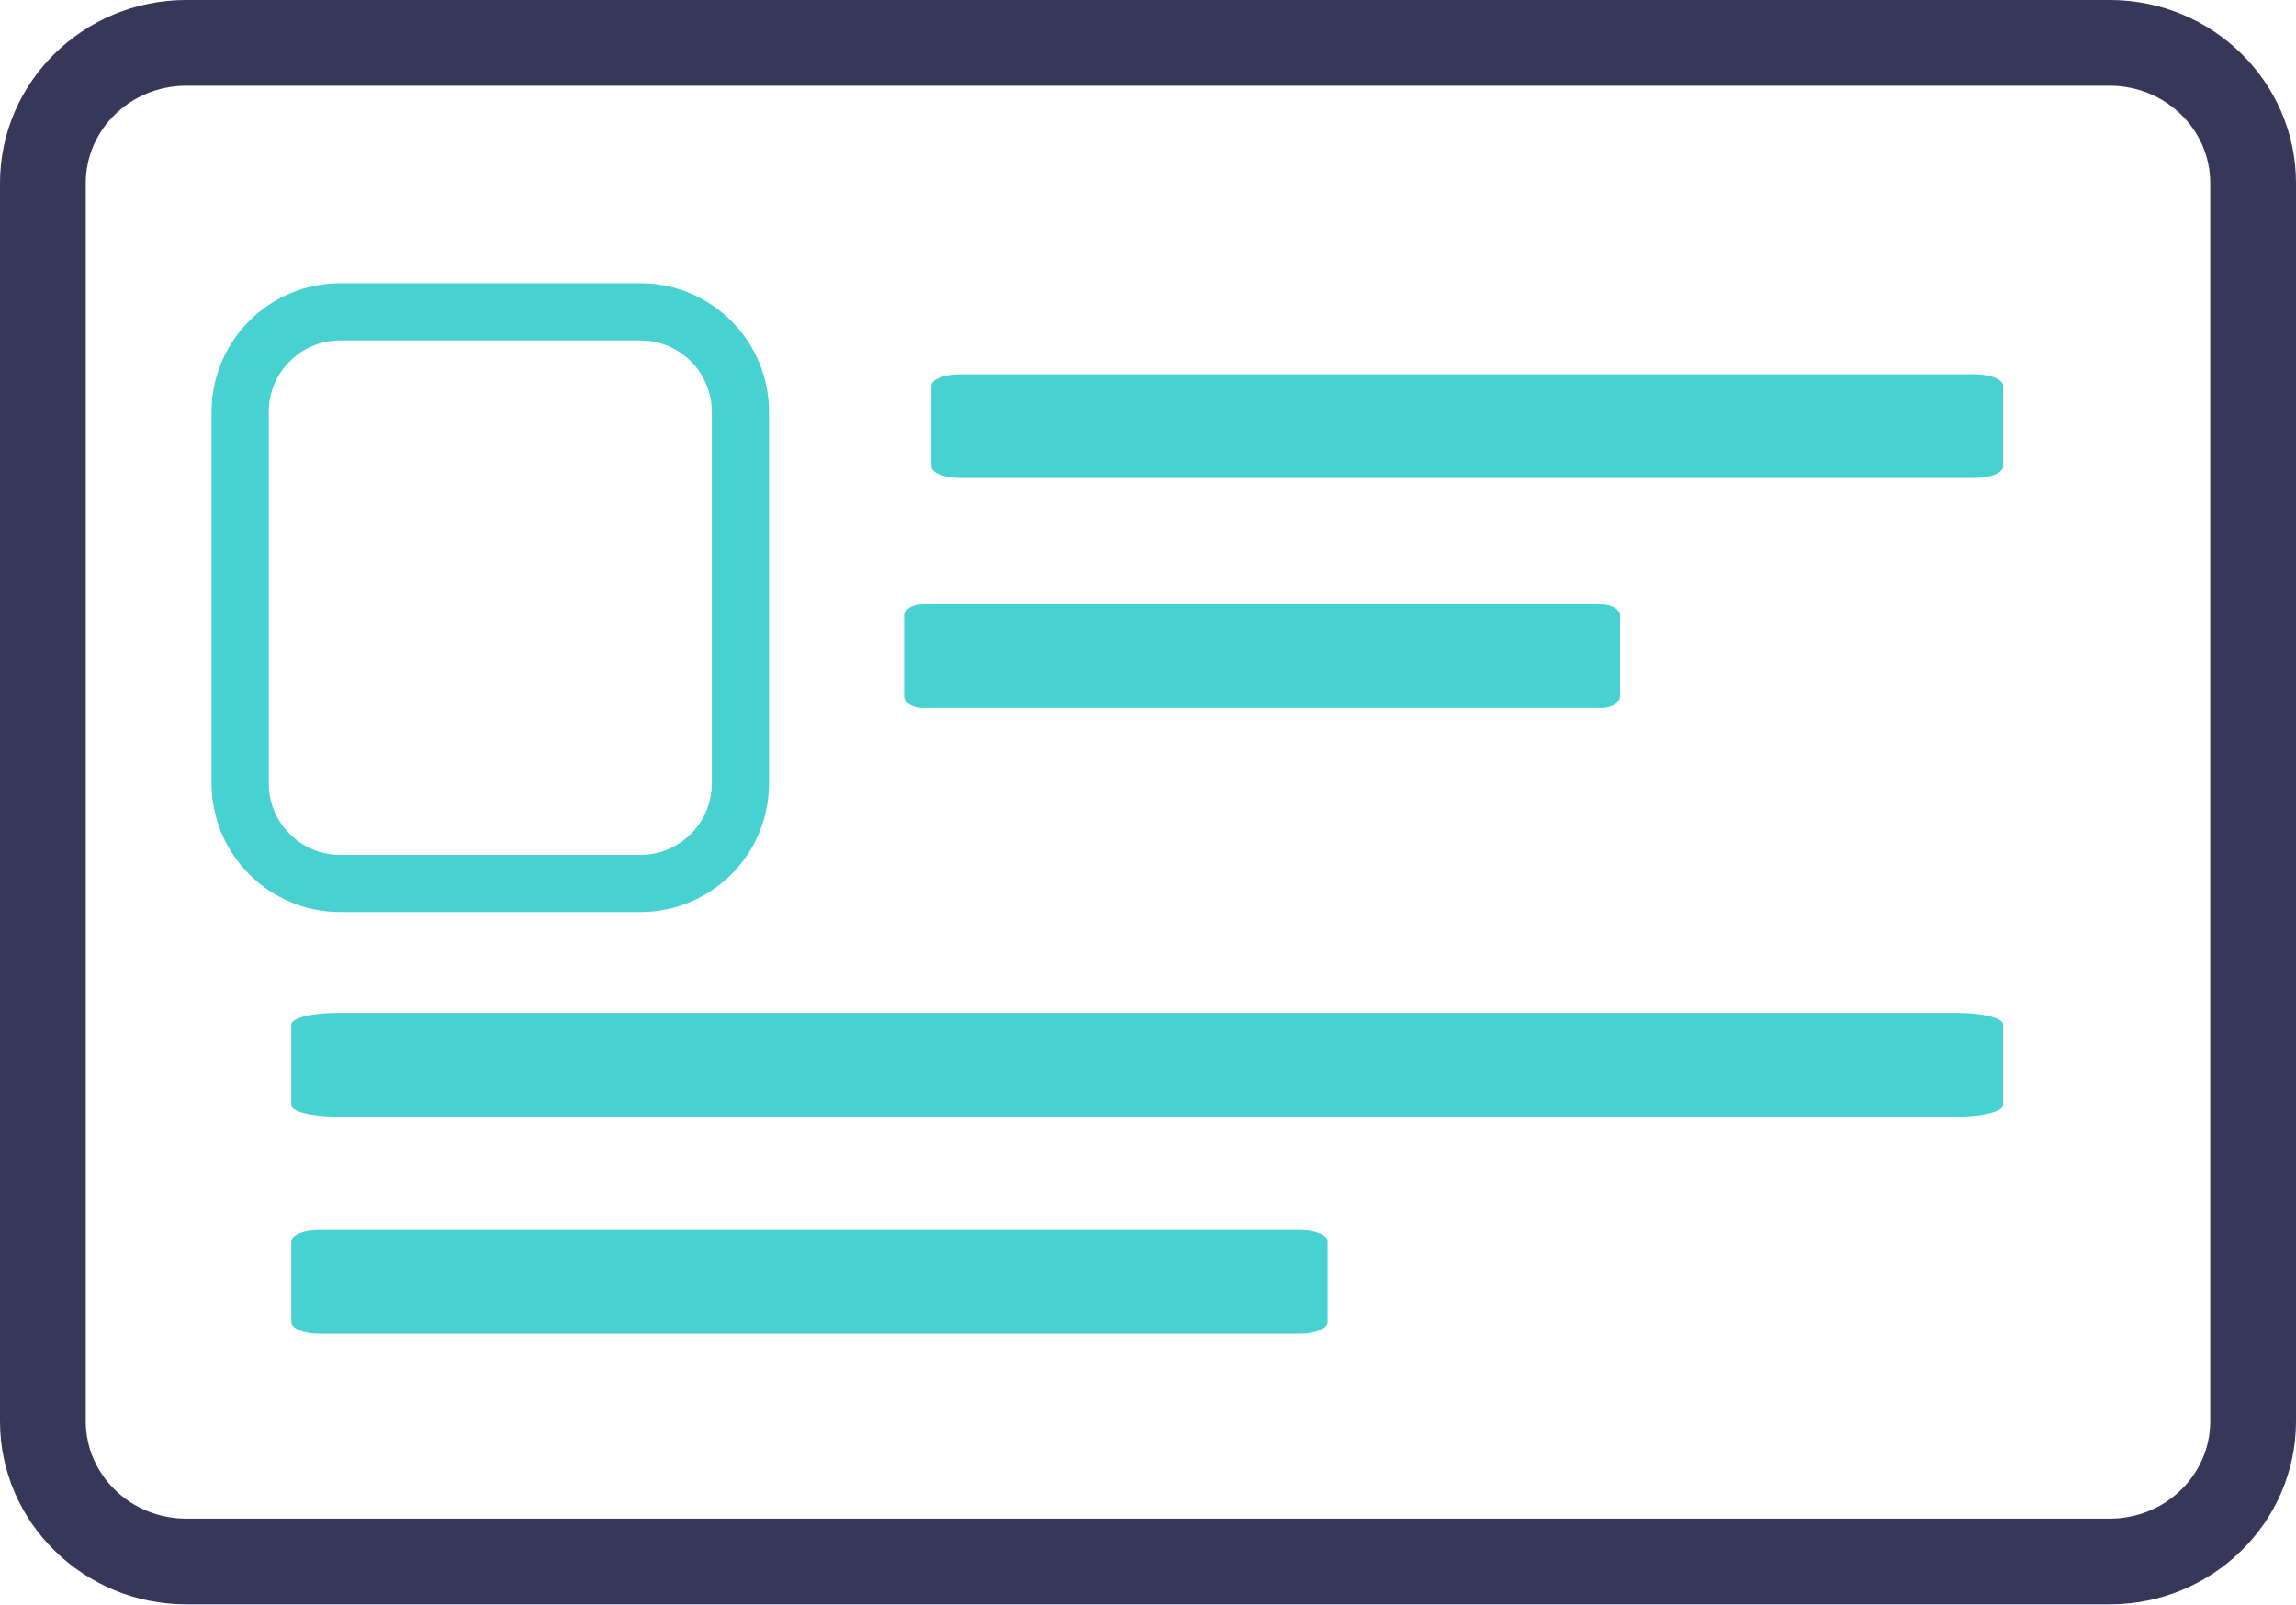
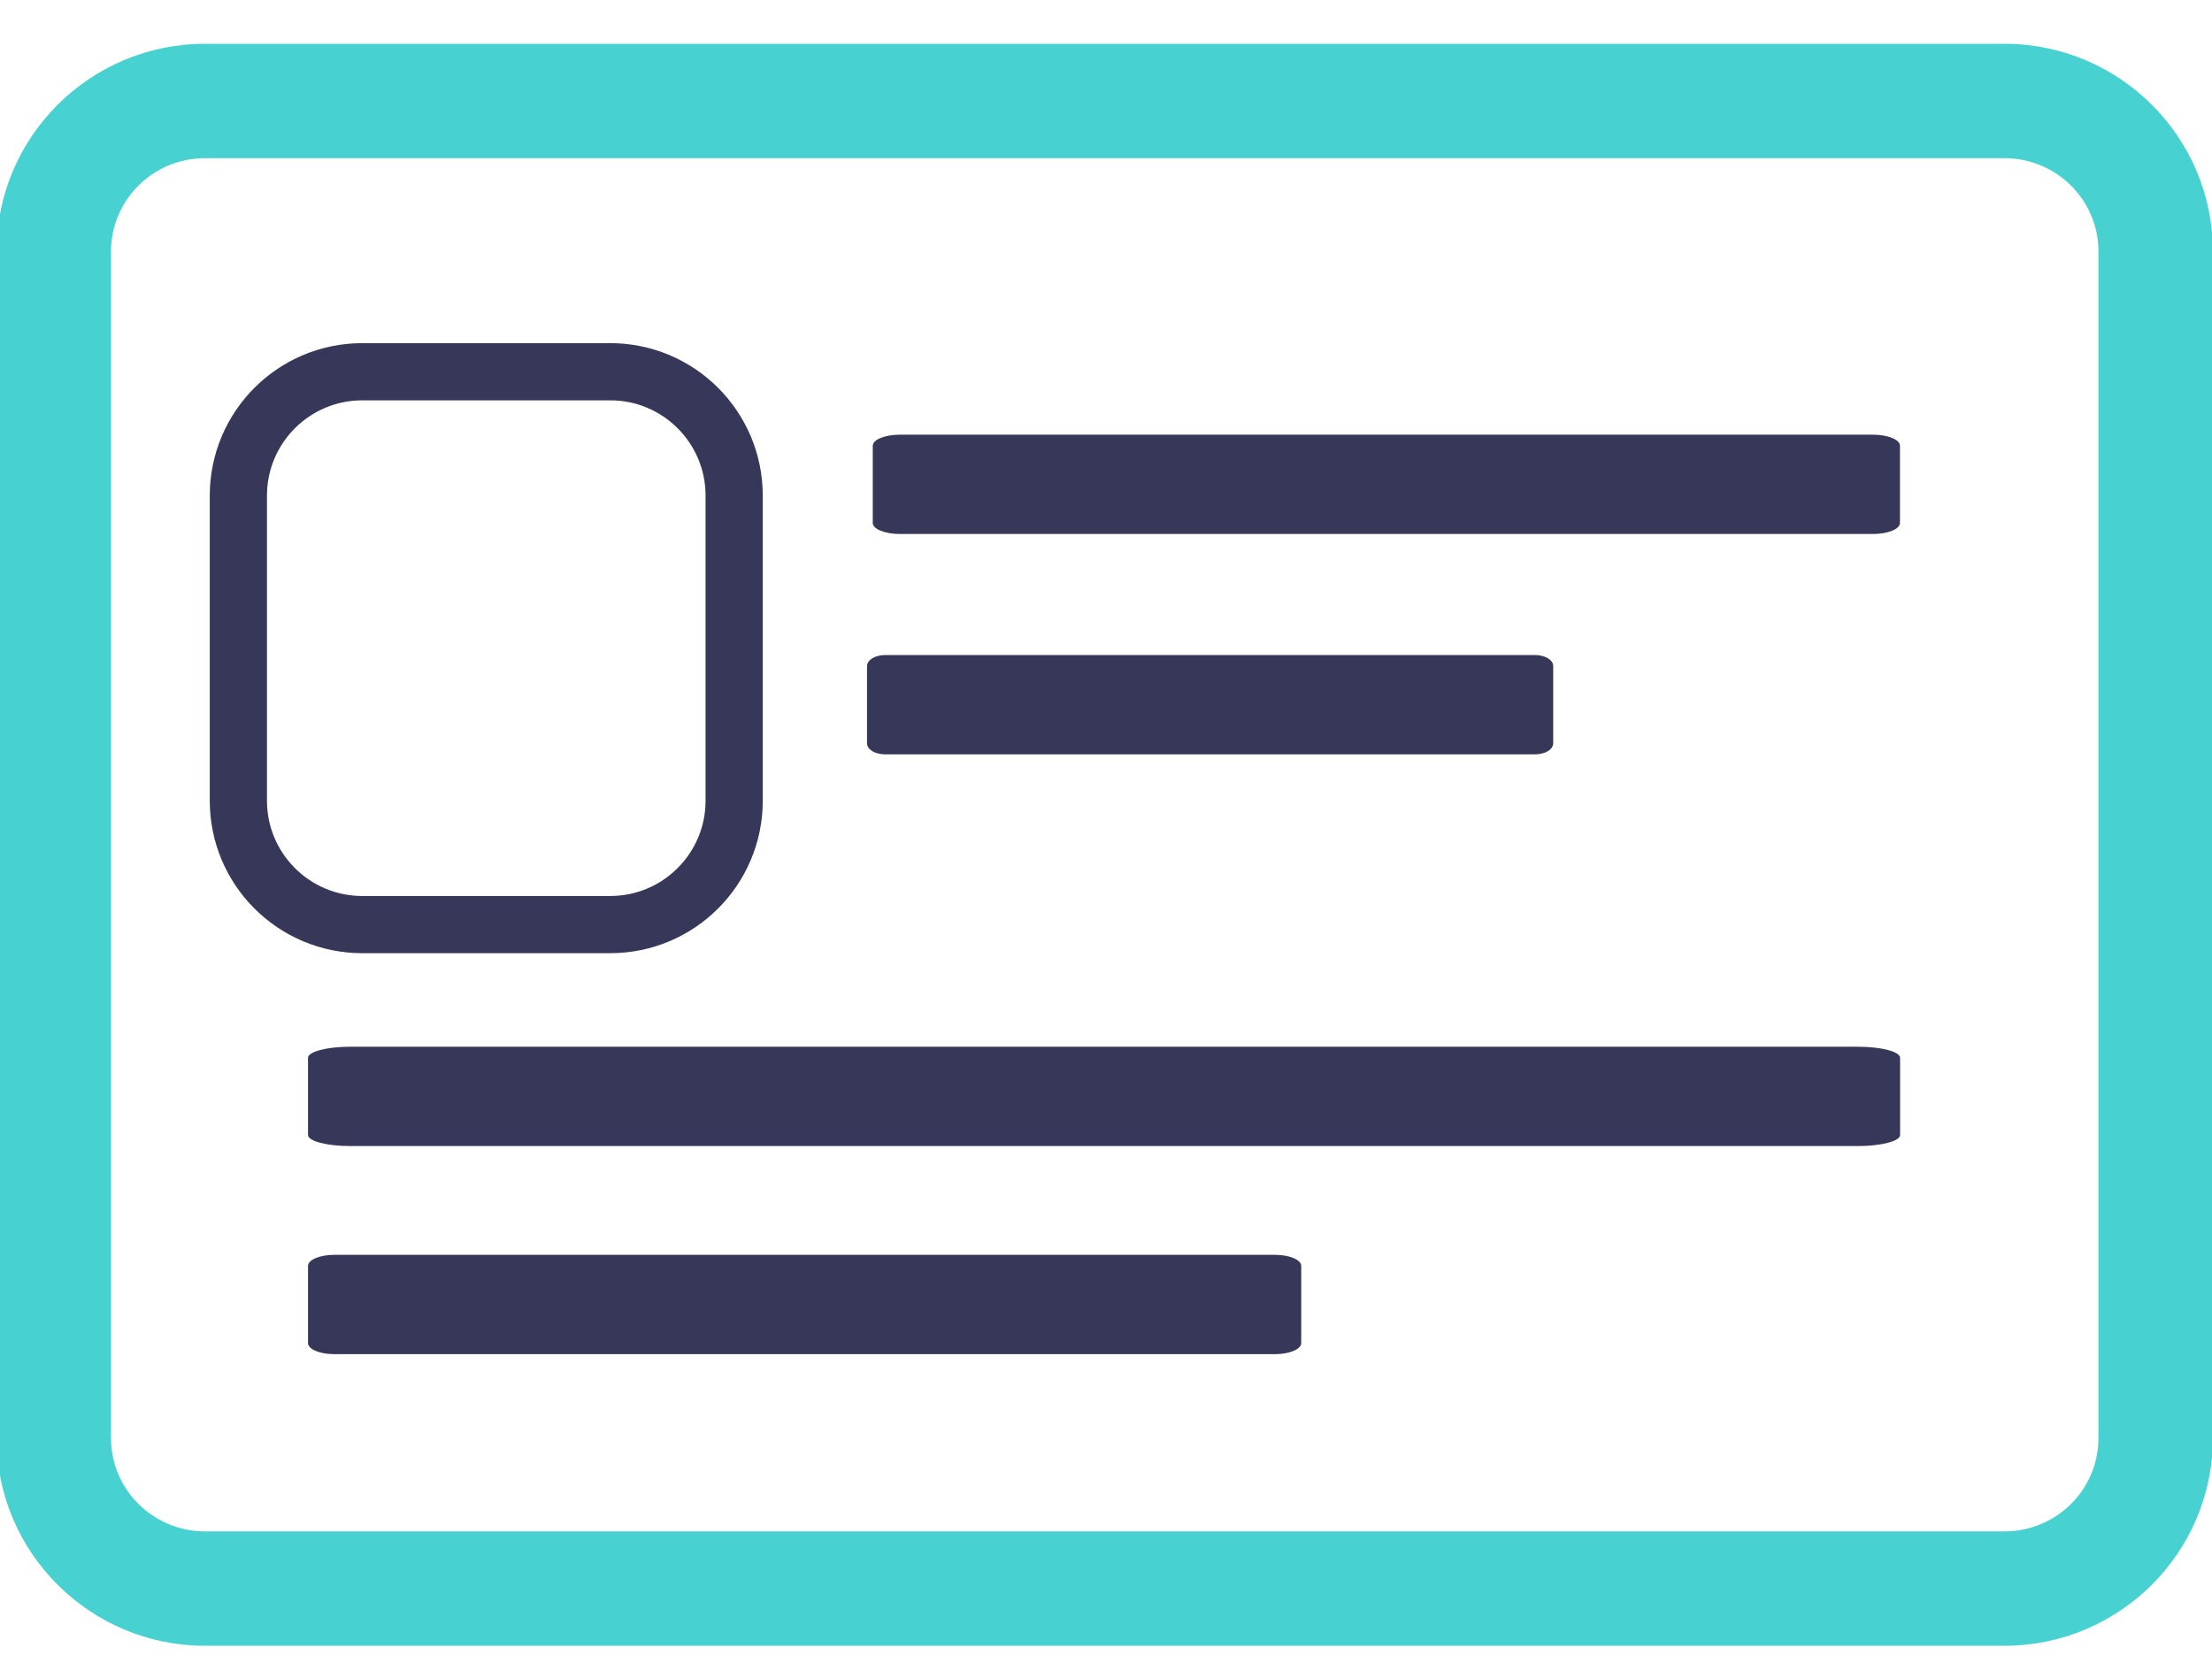
- <svg xmlns="http://www.w3.org/2000/svg" width="160.639" height="112.273" viewBox="0 0 160.639 112.273">
-   <g id="Group_14849" data-name="Group 14849" transform="translate(6 6)" opacity="0.9">
-     <g id="Path_6143" data-name="Path 6143" transform="translate(0 0)" fill="none">
-       <path d="M7.03,0H141.609a6.925,6.925,0,0,1,7.03,6.815V93.459a6.925,6.925,0,0,1-7.03,6.815H7.03A6.925,6.925,0,0,1,0,93.459V6.815A6.925,6.925,0,0,1,7.03,0Z" stroke="none" />
-       <path d="M 7.03 -1.52587890625e-05 C 3.148 -1.52587890625e-05 -1.52587890625e-05 3.051 -1.52587890625e-05 6.815 L -1.52587890625e-05 93.459 C -1.52587890625e-05 97.223 3.148 100.274 7.03 100.274 L 141.609 100.274 C 145.492 100.274 148.639 97.223 148.639 93.459 L 148.639 6.815 C 148.639 3.051 145.492 -1.52587890625e-05 141.609 -1.52587890625e-05 L 7.03 -1.52587890625e-05 M 7.03 -6 L 141.609 -6 C 148.794 -6 154.639 -0.251 154.639 6.815 L 154.639 93.459 C 154.639 100.525 148.794 106.274 141.609 106.274 L 7.03 106.274 C -0.155 106.274 -6 100.525 -6 93.459 L -6 6.815 C -6 -0.251 -0.155 -6 7.03 -6 Z" stroke="none" fill="#212147" />
+ <svg xmlns="http://www.w3.org/2000/svg" width="116" height="88" viewBox="0 0 116 88">
+   <defs>
+     <clipPath id="clip-path">
+       <rect id="Rectangle_1786" data-name="Rectangle 1786" width="116" height="88" transform="translate(17624 4515)" fill="#7a7a7a" />
+     </clipPath>
+   </defs>
+   <g id="Mask_Group_39" data-name="Mask Group 39" transform="translate(-17624 -4515)" clip-path="url(#clip-path)">
+     <g id="Group_14815" data-name="Group 14815" transform="translate(17629.82 4523.297)" opacity="0.9">
+       <g id="Path_6143" data-name="Path 6143" transform="translate(0 0)" fill="none">
+         <path d="M4.93,0H99.3a4.913,4.913,0,0,1,4.93,4.9V67.137a4.913,4.913,0,0,1-4.93,4.9H4.93A4.913,4.913,0,0,1,0,67.137V4.9A4.913,4.913,0,0,1,4.93,0Z" stroke="none" />
+         <path d="M 4.93 0 C 2.207 0 7.62939453125e-06 2.192 7.62939453125e-06 4.895 L 7.62939453125e-06 67.137 C 7.62939453125e-06 69.841 2.207 72.033 4.93 72.033 L 99.295 72.033 C 102.018 72.033 104.225 69.841 104.225 67.137 L 104.225 4.895 C 104.225 2.192 102.018 0 99.295 0 L 4.93 0 M 4.93 -6 L 99.295 -6 C 105.322 -6 110.225 -1.112 110.225 4.895 L 110.225 67.137 C 110.225 73.145 105.322 78.033 99.295 78.033 L 4.93 78.033 C -1.097 78.033 -6 73.145 -6 67.137 L -6 4.895 C -6 -1.112 -1.097 -6 4.93 -6 Z" stroke="none" fill="#3cc" />
+       </g>
+       <g id="Rectangle_60" data-name="Rectangle 60" transform="translate(8.18 12.703)" fill="none" stroke="#212147" stroke-width="3">
+         <rect width="23" height="26" rx="5" stroke="none" />
+         <rect x="-1.5" y="-1.5" width="26" height="29" rx="6.5" fill="none" />
+       </g>
+       <path id="Path_5795" data-name="Path 5795" d="M.947,0H35.038c.523,0,.947.259.947.579V4.63c0,.32-.424.579-.947.579H.947C.424,5.209,0,4.95,0,4.63V.579C0,.259.424,0,.947,0Z" transform="translate(39.647 26.064)" fill="#212147" />
+       <path id="Path_5794" data-name="Path 5794" d="M1.371,0H50.713c.757,0,1.371.259,1.371.579V4.63c0,.32-.614.579-1.371.579H1.371C.614,5.209,0,4.95,0,4.63V.579C0,.259.614,0,1.371,0Z" transform="translate(10.333 57.527)" fill="#212147" />
+       <path id="Path_5796" data-name="Path 5796" d="M1.418,0H52.45c.783,0,1.418.259,1.418.579V4.63c0,.32-.635.579-1.418.579H1.418C.635,5.209,0,4.95,0,4.63V.579C0,.259.635,0,1.418,0Z" transform="translate(39.949 14.505)" fill="#212147" />
+       <path id="Path_5793" data-name="Path 5793" d="M2.2,0h79.09c1.213,0,2.2.259,2.2.579V4.63c0,.32-.984.579-2.2.579H2.2C.984,5.209,0,4.95,0,4.63V.579C0,.259.984,0,2.2,0Z" transform="translate(10.333 46.611)" fill="#212147" />
    </g>
-     <g id="Rectangle_60" data-name="Rectangle 60" transform="translate(12.803 17.823)" fill="none" stroke="#3cc" stroke-width="4">
-       <rect width="31" height="36" rx="5" stroke="none" />
-       <rect x="-2" y="-2" width="35" height="40" rx="7" fill="none" />
-     </g>
-     <path id="Path_5795" data-name="Path 5795" d="M1.318,0H48.775c.728,0,1.318.361,1.318.806v5.64c0,.445-.59.806-1.318.806H1.318C.59,7.251,0,6.89,0,6.445V.806C0,.361.59,0,1.318,0Z" transform="translate(57.255 36.282)" fill="#3cc" />
-     <path id="Path_5794" data-name="Path 5794" d="M1.908,0H70.6C71.649,0,72.5.361,72.5.806v5.64c0,.445-.854.806-1.908.806H1.908C.854,7.251,0,6.89,0,6.445V.806C0,.361.854,0,1.908,0Z" transform="translate(14.384 80.081)" fill="#3cc" />
-     <path id="Path_5796" data-name="Path 5796" d="M1.973,0h71.04c1.09,0,1.973.361,1.973.806v5.64c0,.445-.883.806-1.973.806H1.973C.883,7.251,0,6.89,0,6.445V.806C0,.361.883,0,1.973,0Z" transform="translate(59.164 20.193)" fill="#3cc" />
-     <path id="Path_5793" data-name="Path 5793" d="M3.152,0H116.615c1.741,0,3.152.361,3.152.806v5.64c0,.445-1.411.806-3.152.806H3.152C1.411,7.251,0,6.89,0,6.445V.806C0,.361,1.411,0,3.152,0Z" transform="translate(14.384 64.886)" fill="#3cc" />
  </g>
</svg>
